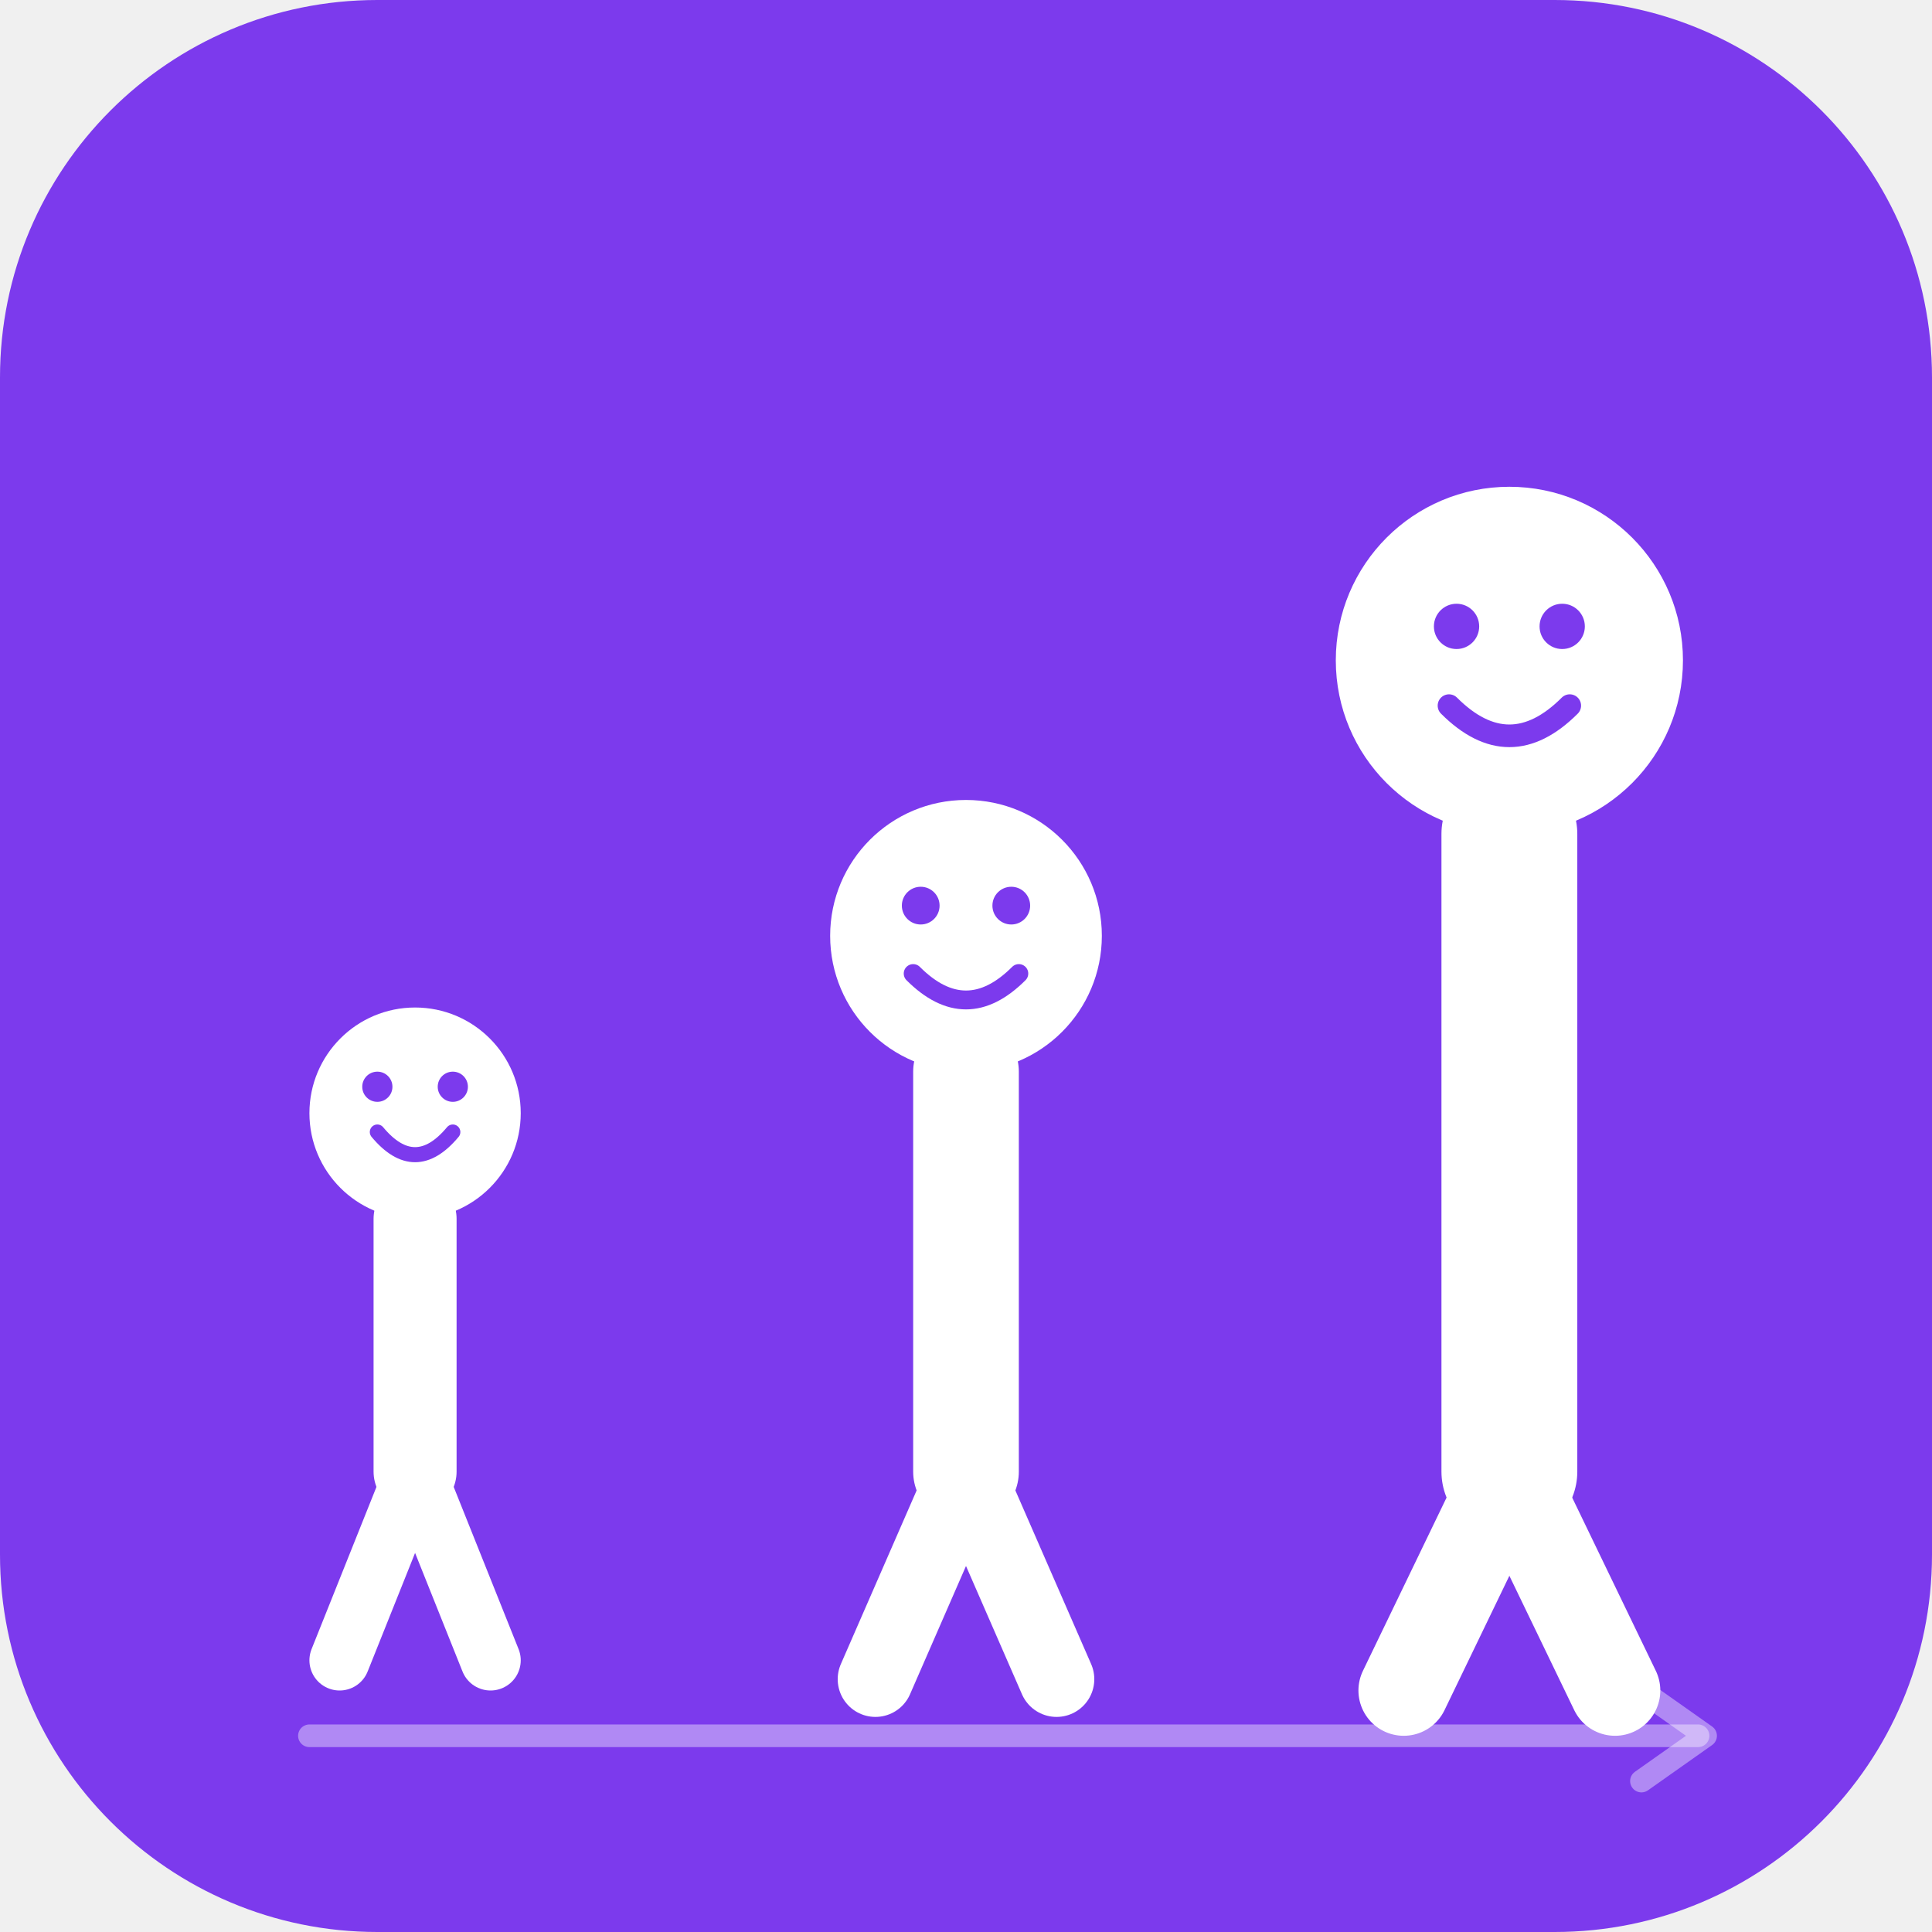
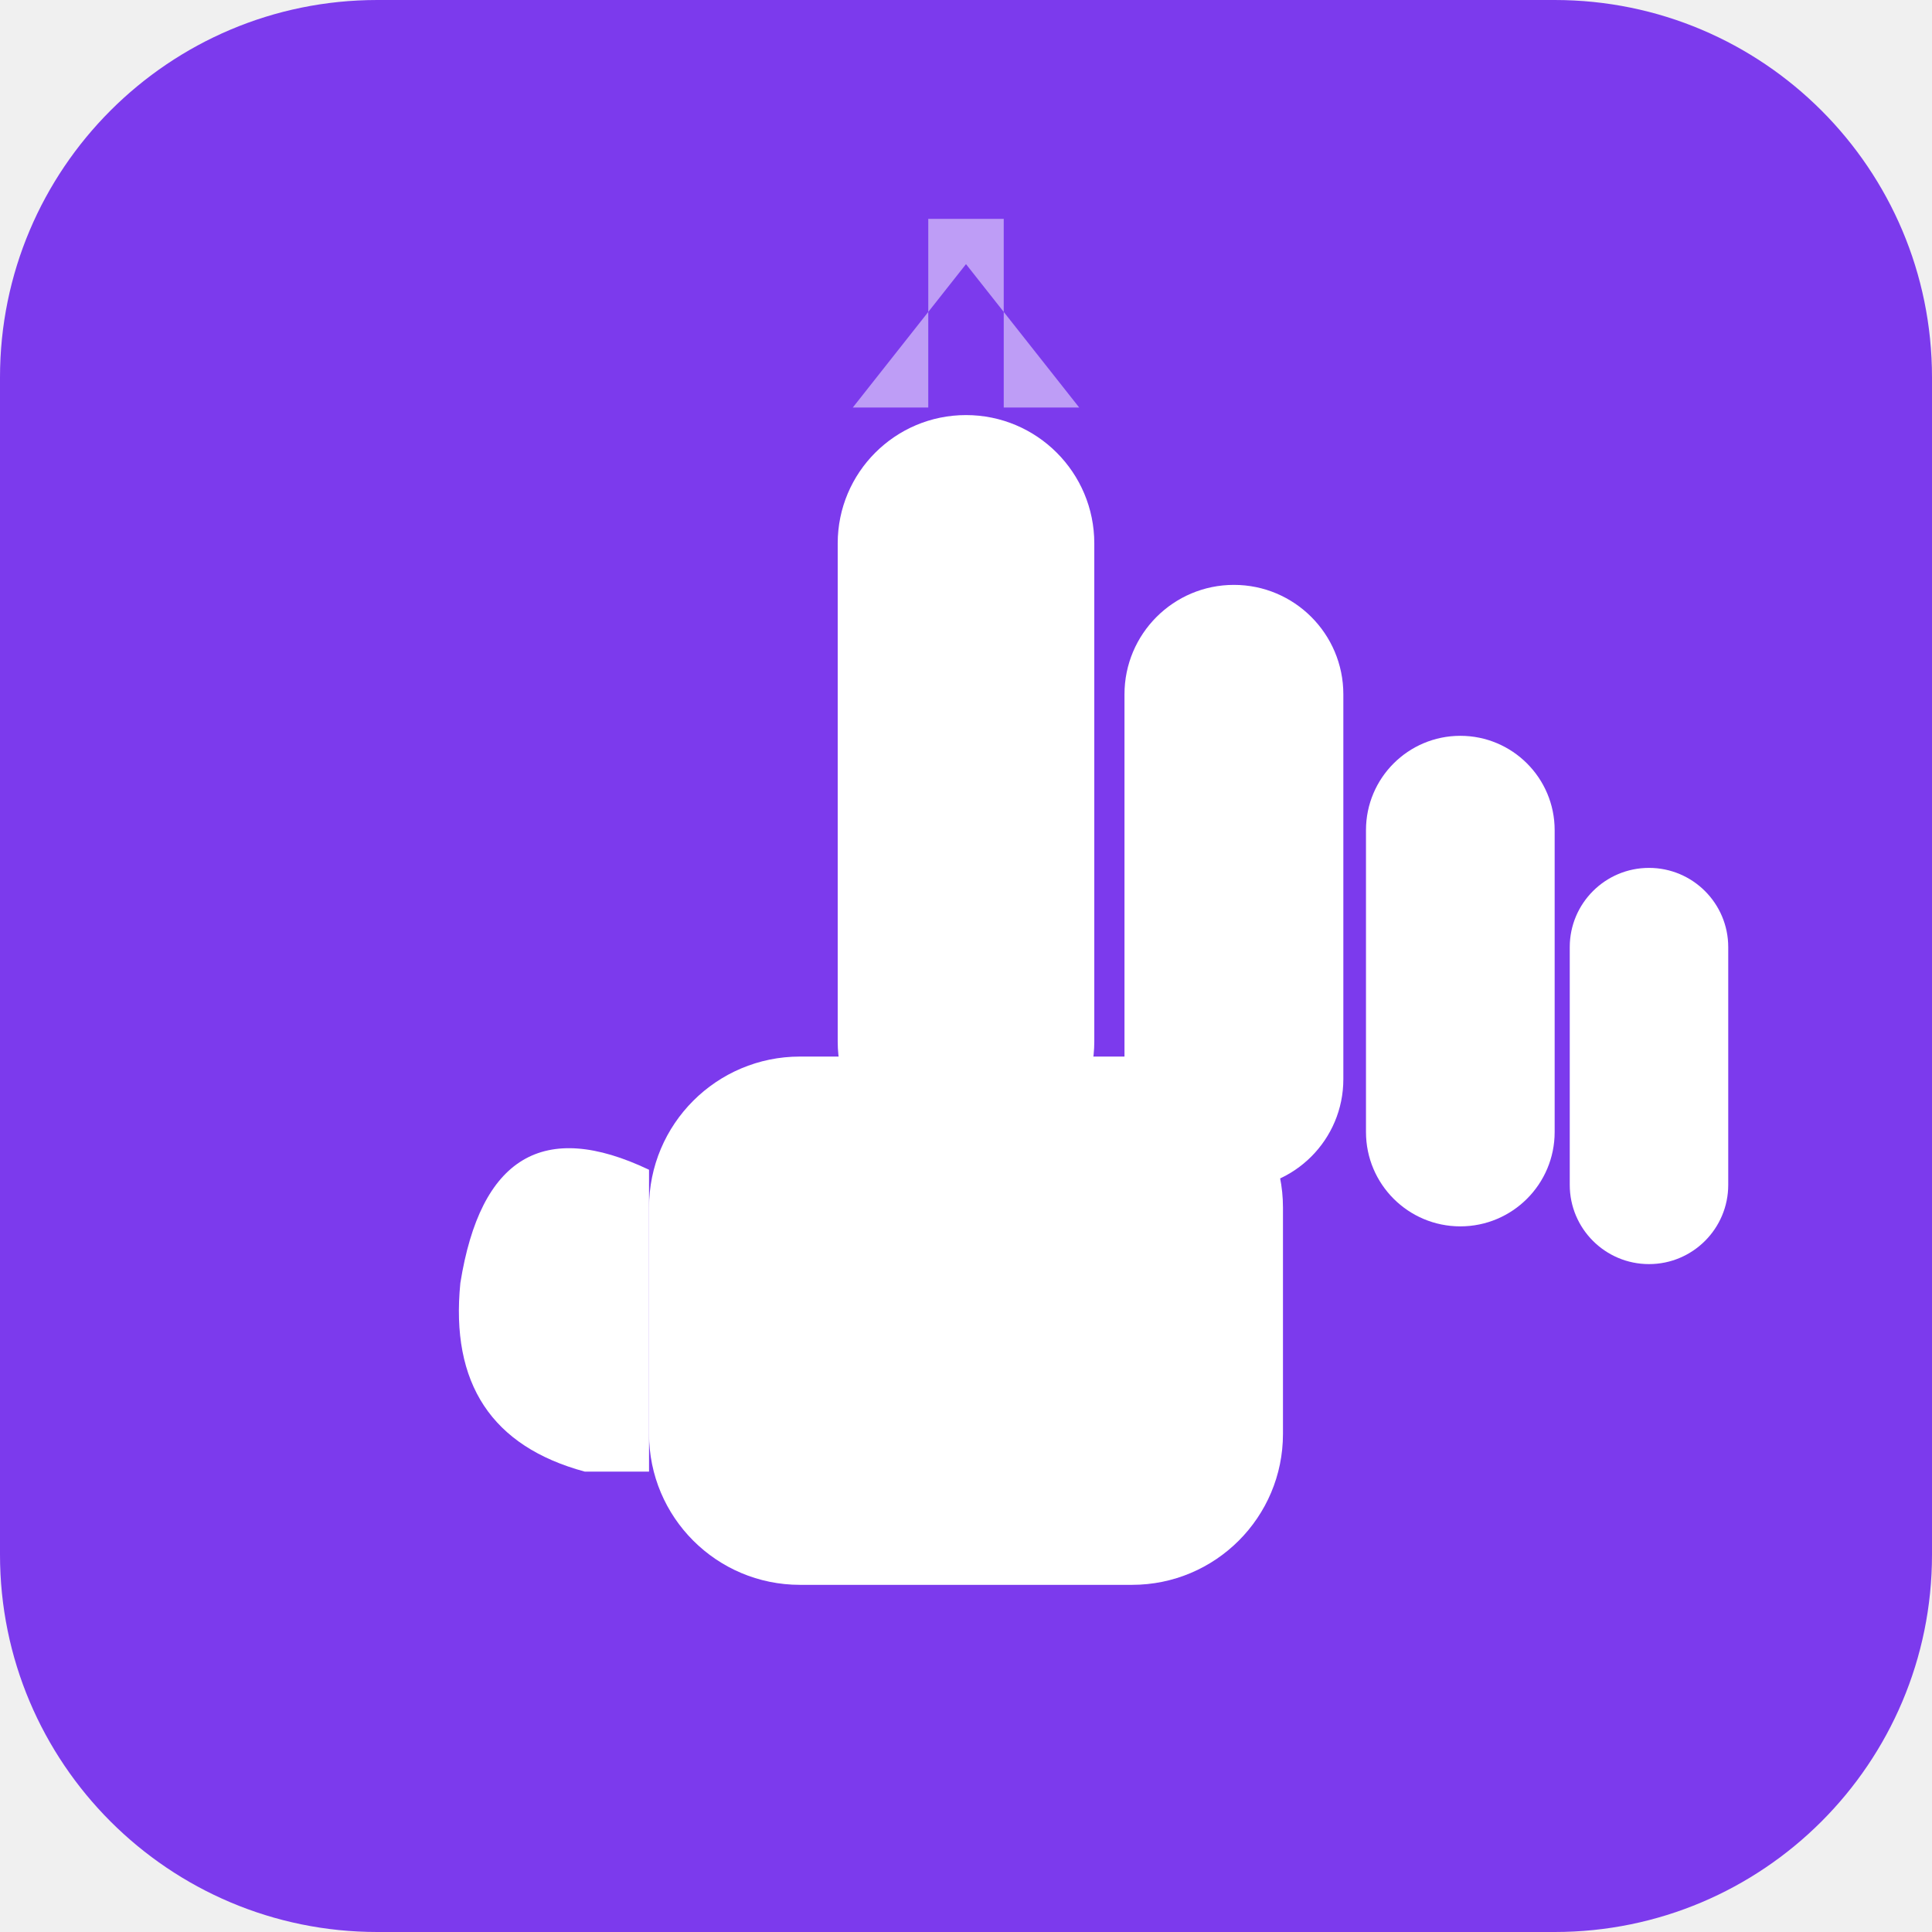
<svg xmlns="http://www.w3.org/2000/svg" viewBox="0 0 512 512">
  <rect width="512" height="512" rx="100" fill="#7c3aed" />
-   <circle cx="110" cy="295" r="28" fill="white" />
-   <circle cx="100" cy="288" r="4" fill="#7c3aed" />
-   <circle cx="120" cy="288" r="4" fill="#7c3aed" />
-   <path d="M100 300 Q110 312 120 300" stroke="#7c3aed" stroke-width="4" fill="none" stroke-linecap="round" />
-   <path d="M110 323 L110 390" stroke="white" stroke-width="22" stroke-linecap="round" />
-   <path d="M110 390 L90 440" stroke="white" stroke-width="16" stroke-linecap="round" />
-   <path d="M110 390 L130 440" stroke="white" stroke-width="16" stroke-linecap="round" />
-   <circle cx="256" cy="248" r="36" fill="white" />
-   <circle cx="244" cy="240" r="5" fill="#7c3aed" />
-   <circle cx="268" cy="240" r="5" fill="#7c3aed" />
-   <path d="M242 258 Q256 272 270 258" stroke="#7c3aed" stroke-width="5" fill="none" stroke-linecap="round" />
-   <path d="M256 284 L256 390" stroke="white" stroke-width="28" stroke-linecap="round" />
-   <path d="M256 390 L232 445" stroke="white" stroke-width="20" stroke-linecap="round" />
-   <path d="M256 390 L280 445" stroke="white" stroke-width="20" stroke-linecap="round" />
-   <circle cx="400" cy="175" r="46" fill="white" />
-   <circle cx="386" cy="166" r="6" fill="#7c3aed" />
-   <circle cx="414" cy="166" r="6" fill="#7c3aed" />
-   <path d="M384 187 Q400 203 416 187" stroke="#7c3aed" stroke-width="6" fill="none" stroke-linecap="round" />
-   <path d="M400 221 L400 390" stroke="white" stroke-width="36" stroke-linecap="round" />
-   <path d="M400 390 L372 448" stroke="white" stroke-width="24" stroke-linecap="round" />
-   <path d="M400 390 L428 448" stroke="white" stroke-width="24" stroke-linecap="round" />
-   <path d="M82 460 L450 460" stroke="white" stroke-width="6" stroke-linecap="round" opacity="0.4" />
-   <path d="M435 448 L452 460 L435 472" stroke="white" stroke-width="6" fill="none" stroke-linecap="round" stroke-linejoin="round" opacity="0.4" />
+   <rect x="172" y="280" width="168" height="140" rx="40" fill="white" />
+   <rect x="222" y="110" width="68" height="200" rx="34" fill="white" />
+   <rect x="298" y="155" width="58" height="160" rx="29" fill="white" />
+   <rect x="362" y="195" width="50" height="130" rx="25" fill="white" />
+   <rect x="416" y="230" width="42" height="105" rx="21" fill="white" />
+   <path d="M172 310 Q130 290 122 340 Q118 380 155 390 L172 390 Z" fill="white" />
+   <path d="M256 70 L226 108 L246 108 L246 58 L266 58 L266 108 L286 108 Z" fill="white" opacity="0.5" />
</svg>
